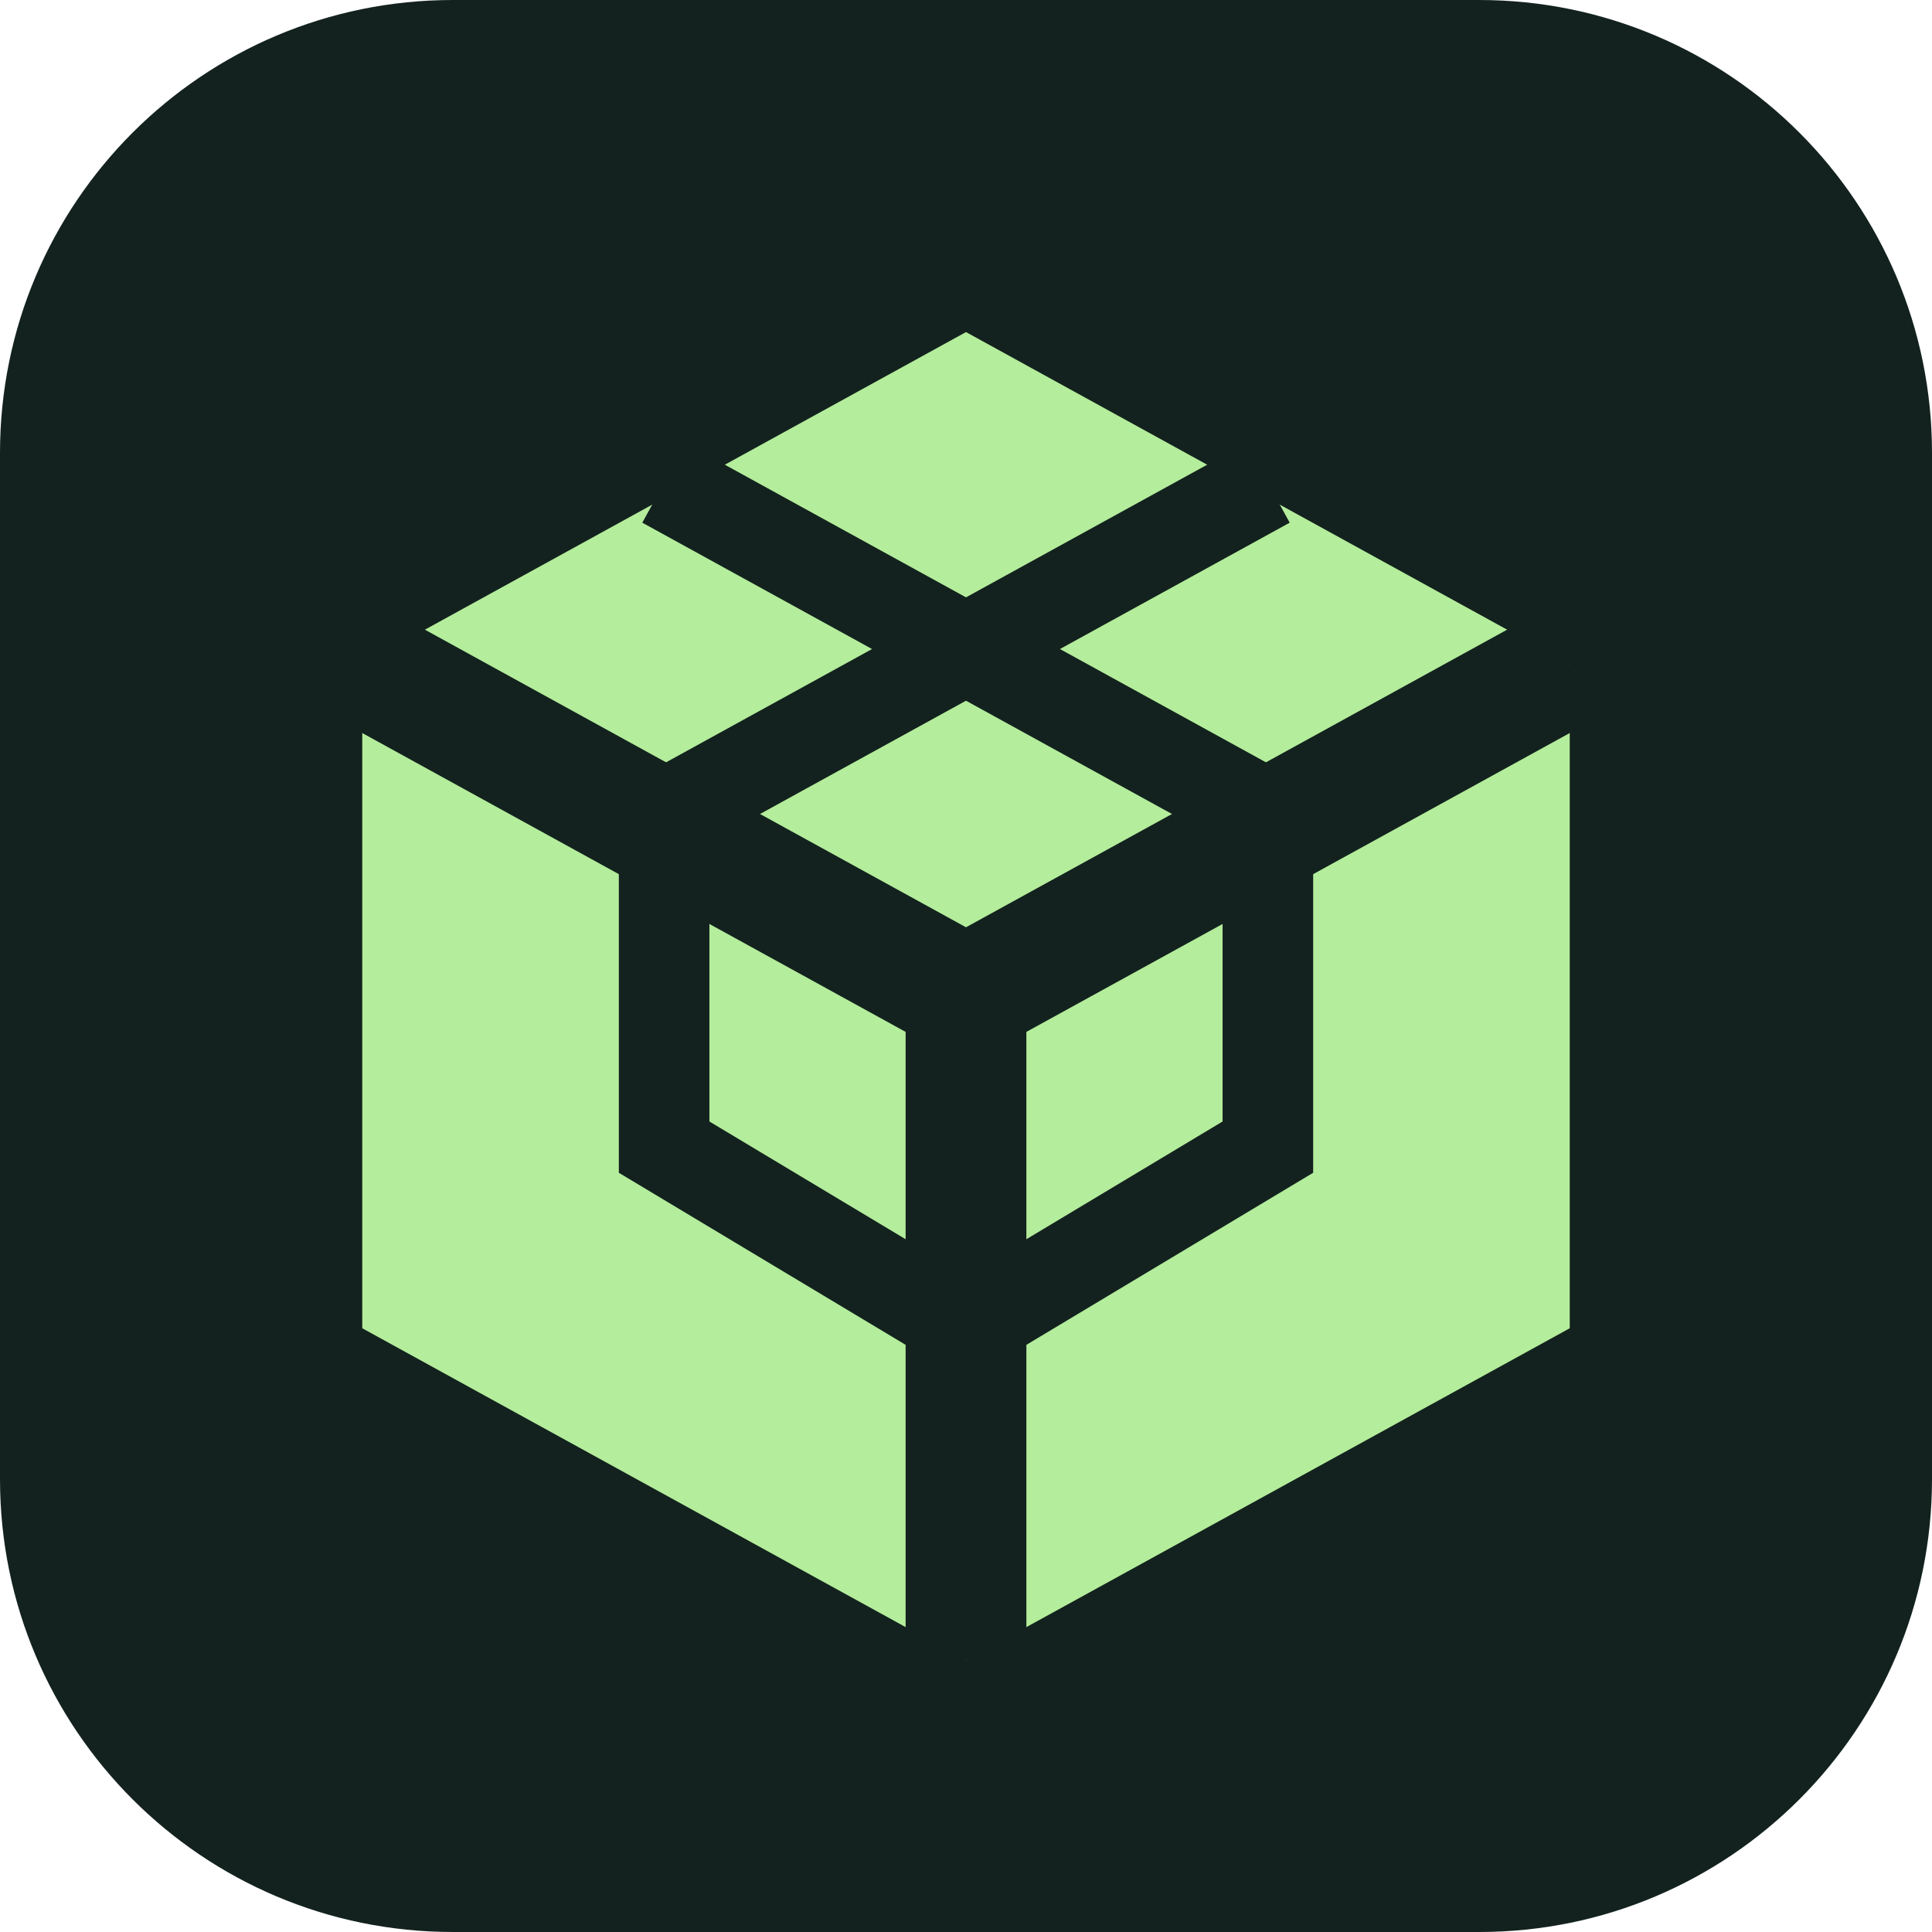
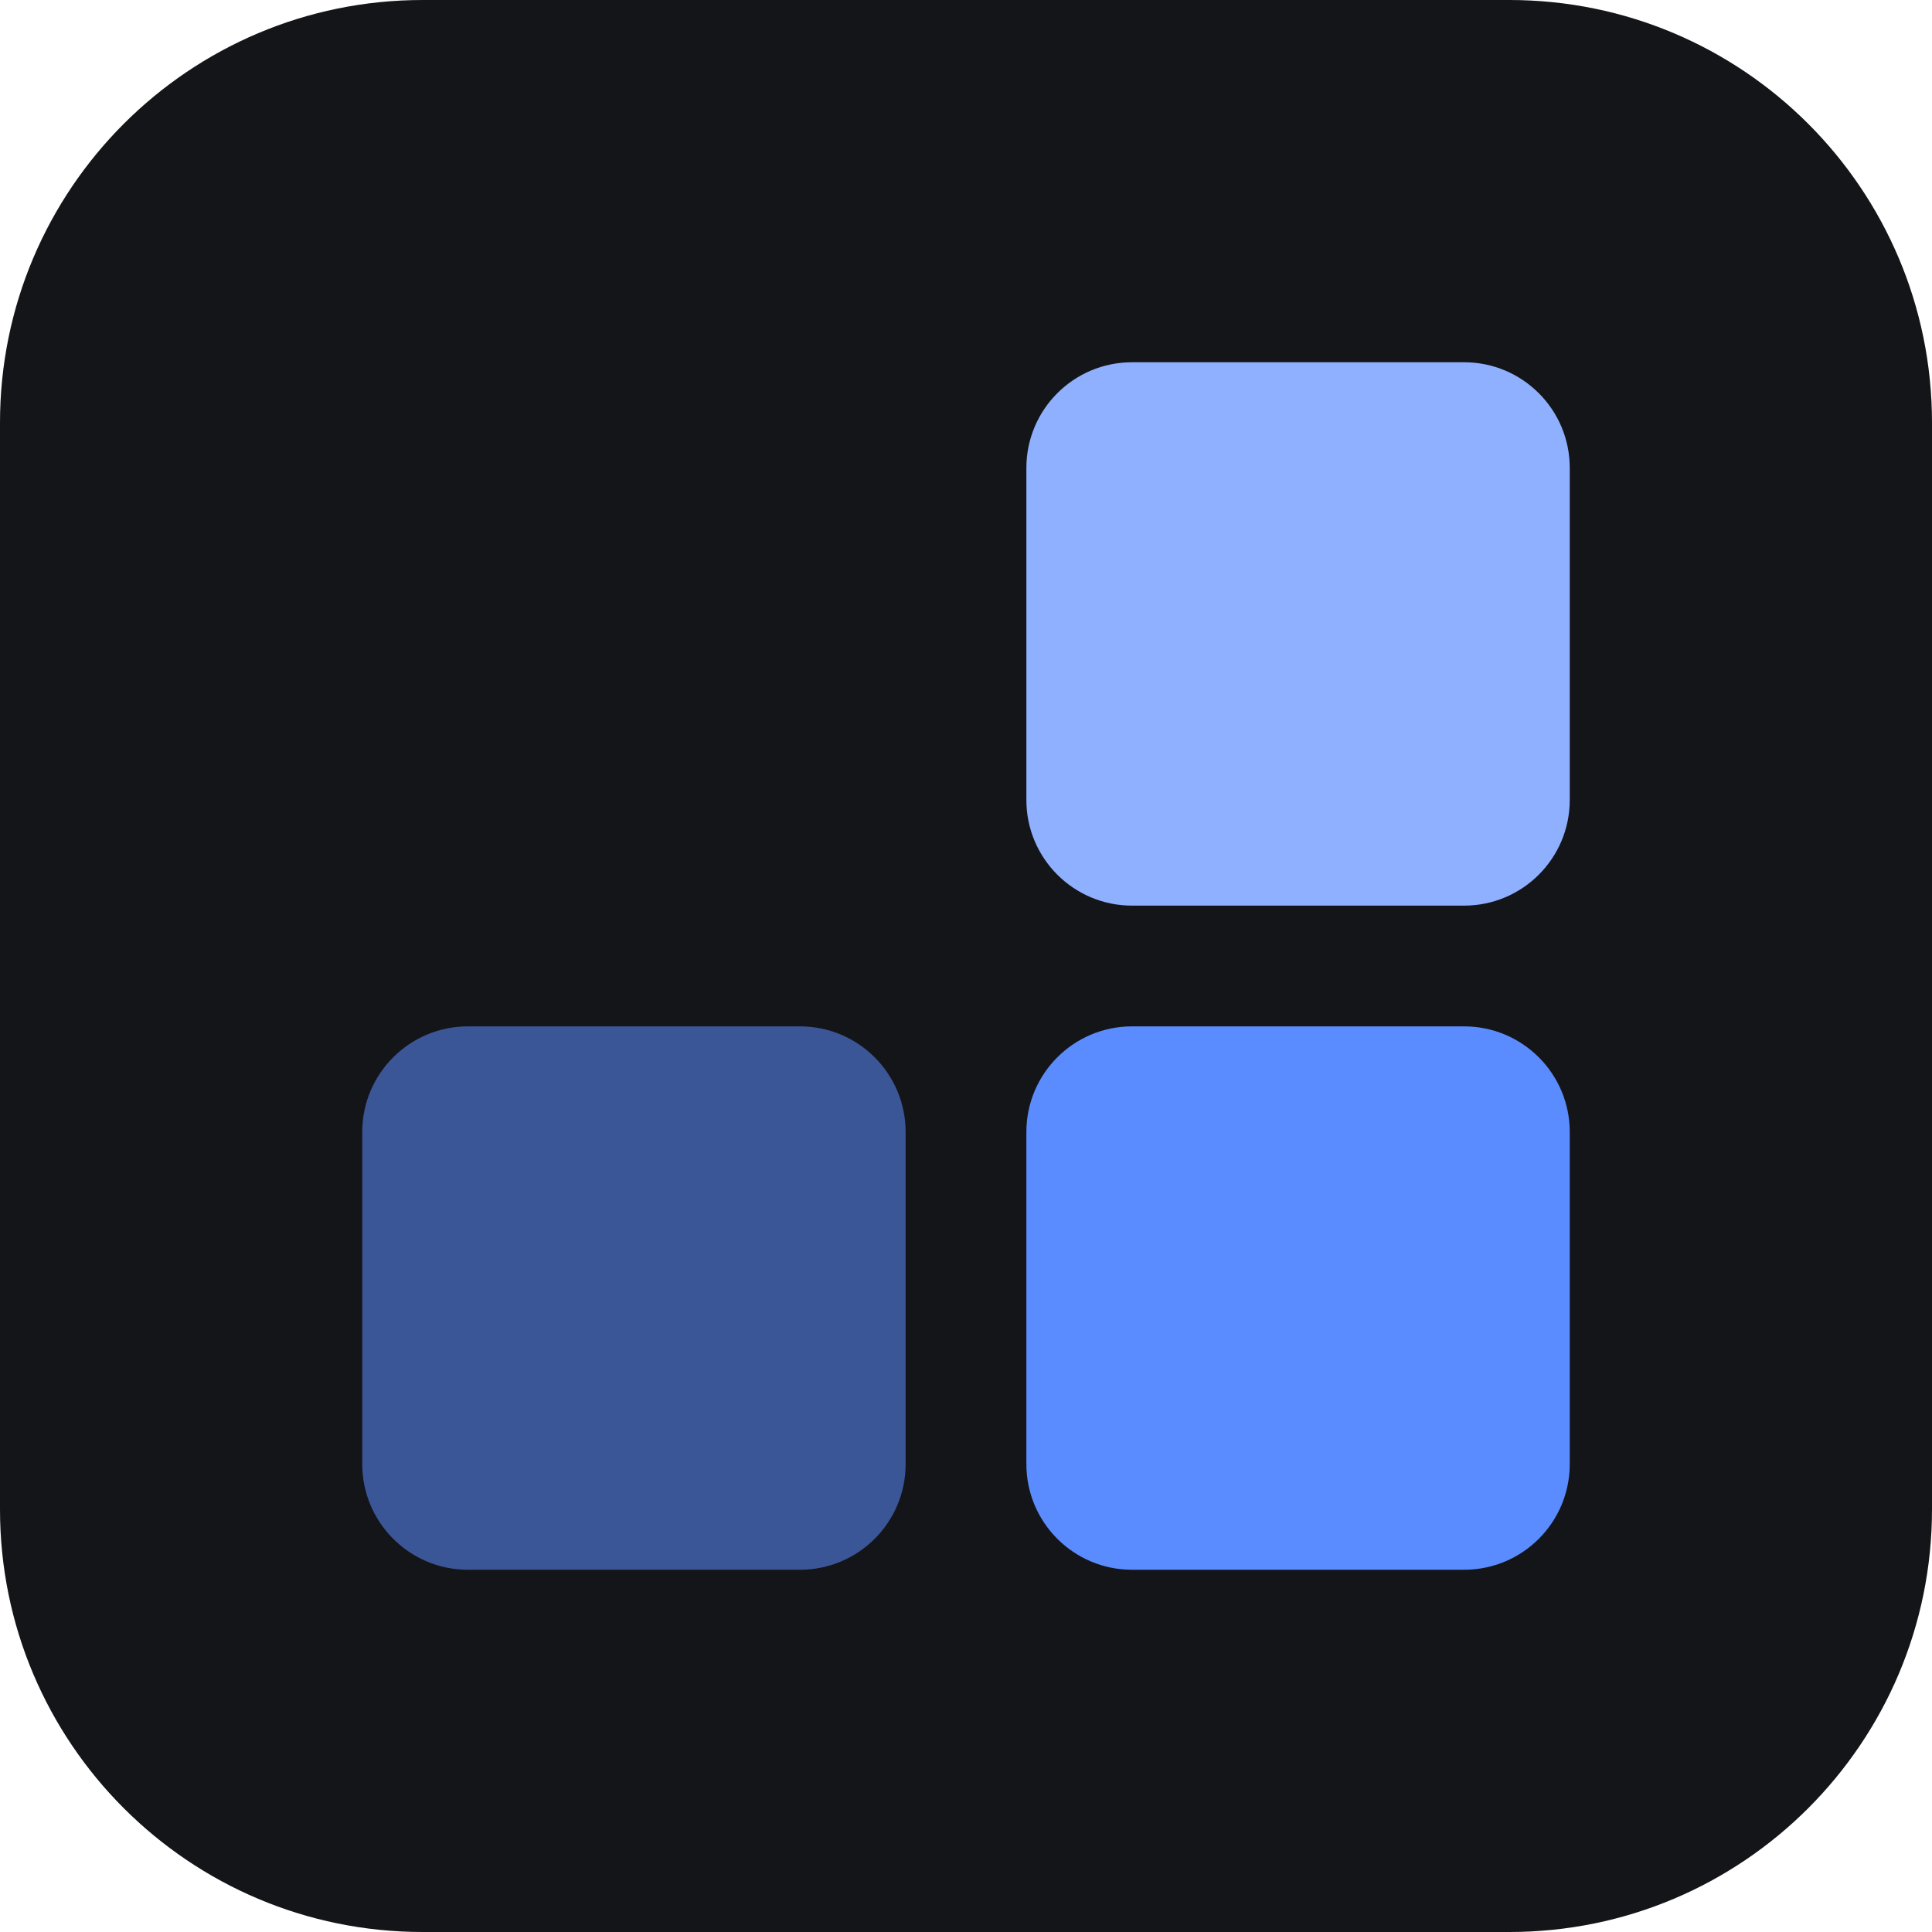
<svg xmlns="http://www.w3.org/2000/svg" viewBox="0 0 64 64">
-   <rect width="64" height="64" rx="15" fill="#13221e" />
-   <path d="m32 11 20 11v22L32 55 12 44V22Z" fill="#b4ed9c" />
-   <path d="m12 22 20 11 20-11M32 33v22" fill="none" stroke="#13221e" stroke-width="4" />
-   <path d="m22 16 20 11v11l-10 6-10-6V27l20-11" fill="none" stroke="#13221e" stroke-width="3" />
+   <rect width="64" height="64" rx="14" fill="#141518" />
+   <rect x="34" y="12" width="18" height="18" rx="3.5" fill="#8fb0ff" />
+   <rect x="12" y="34" width="18" height="18" rx="3.5" fill="#5b8cff" opacity=".55" />
+   <rect x="34" y="34" width="18" height="18" rx="3.5" fill="#5b8cff" />
</svg>
